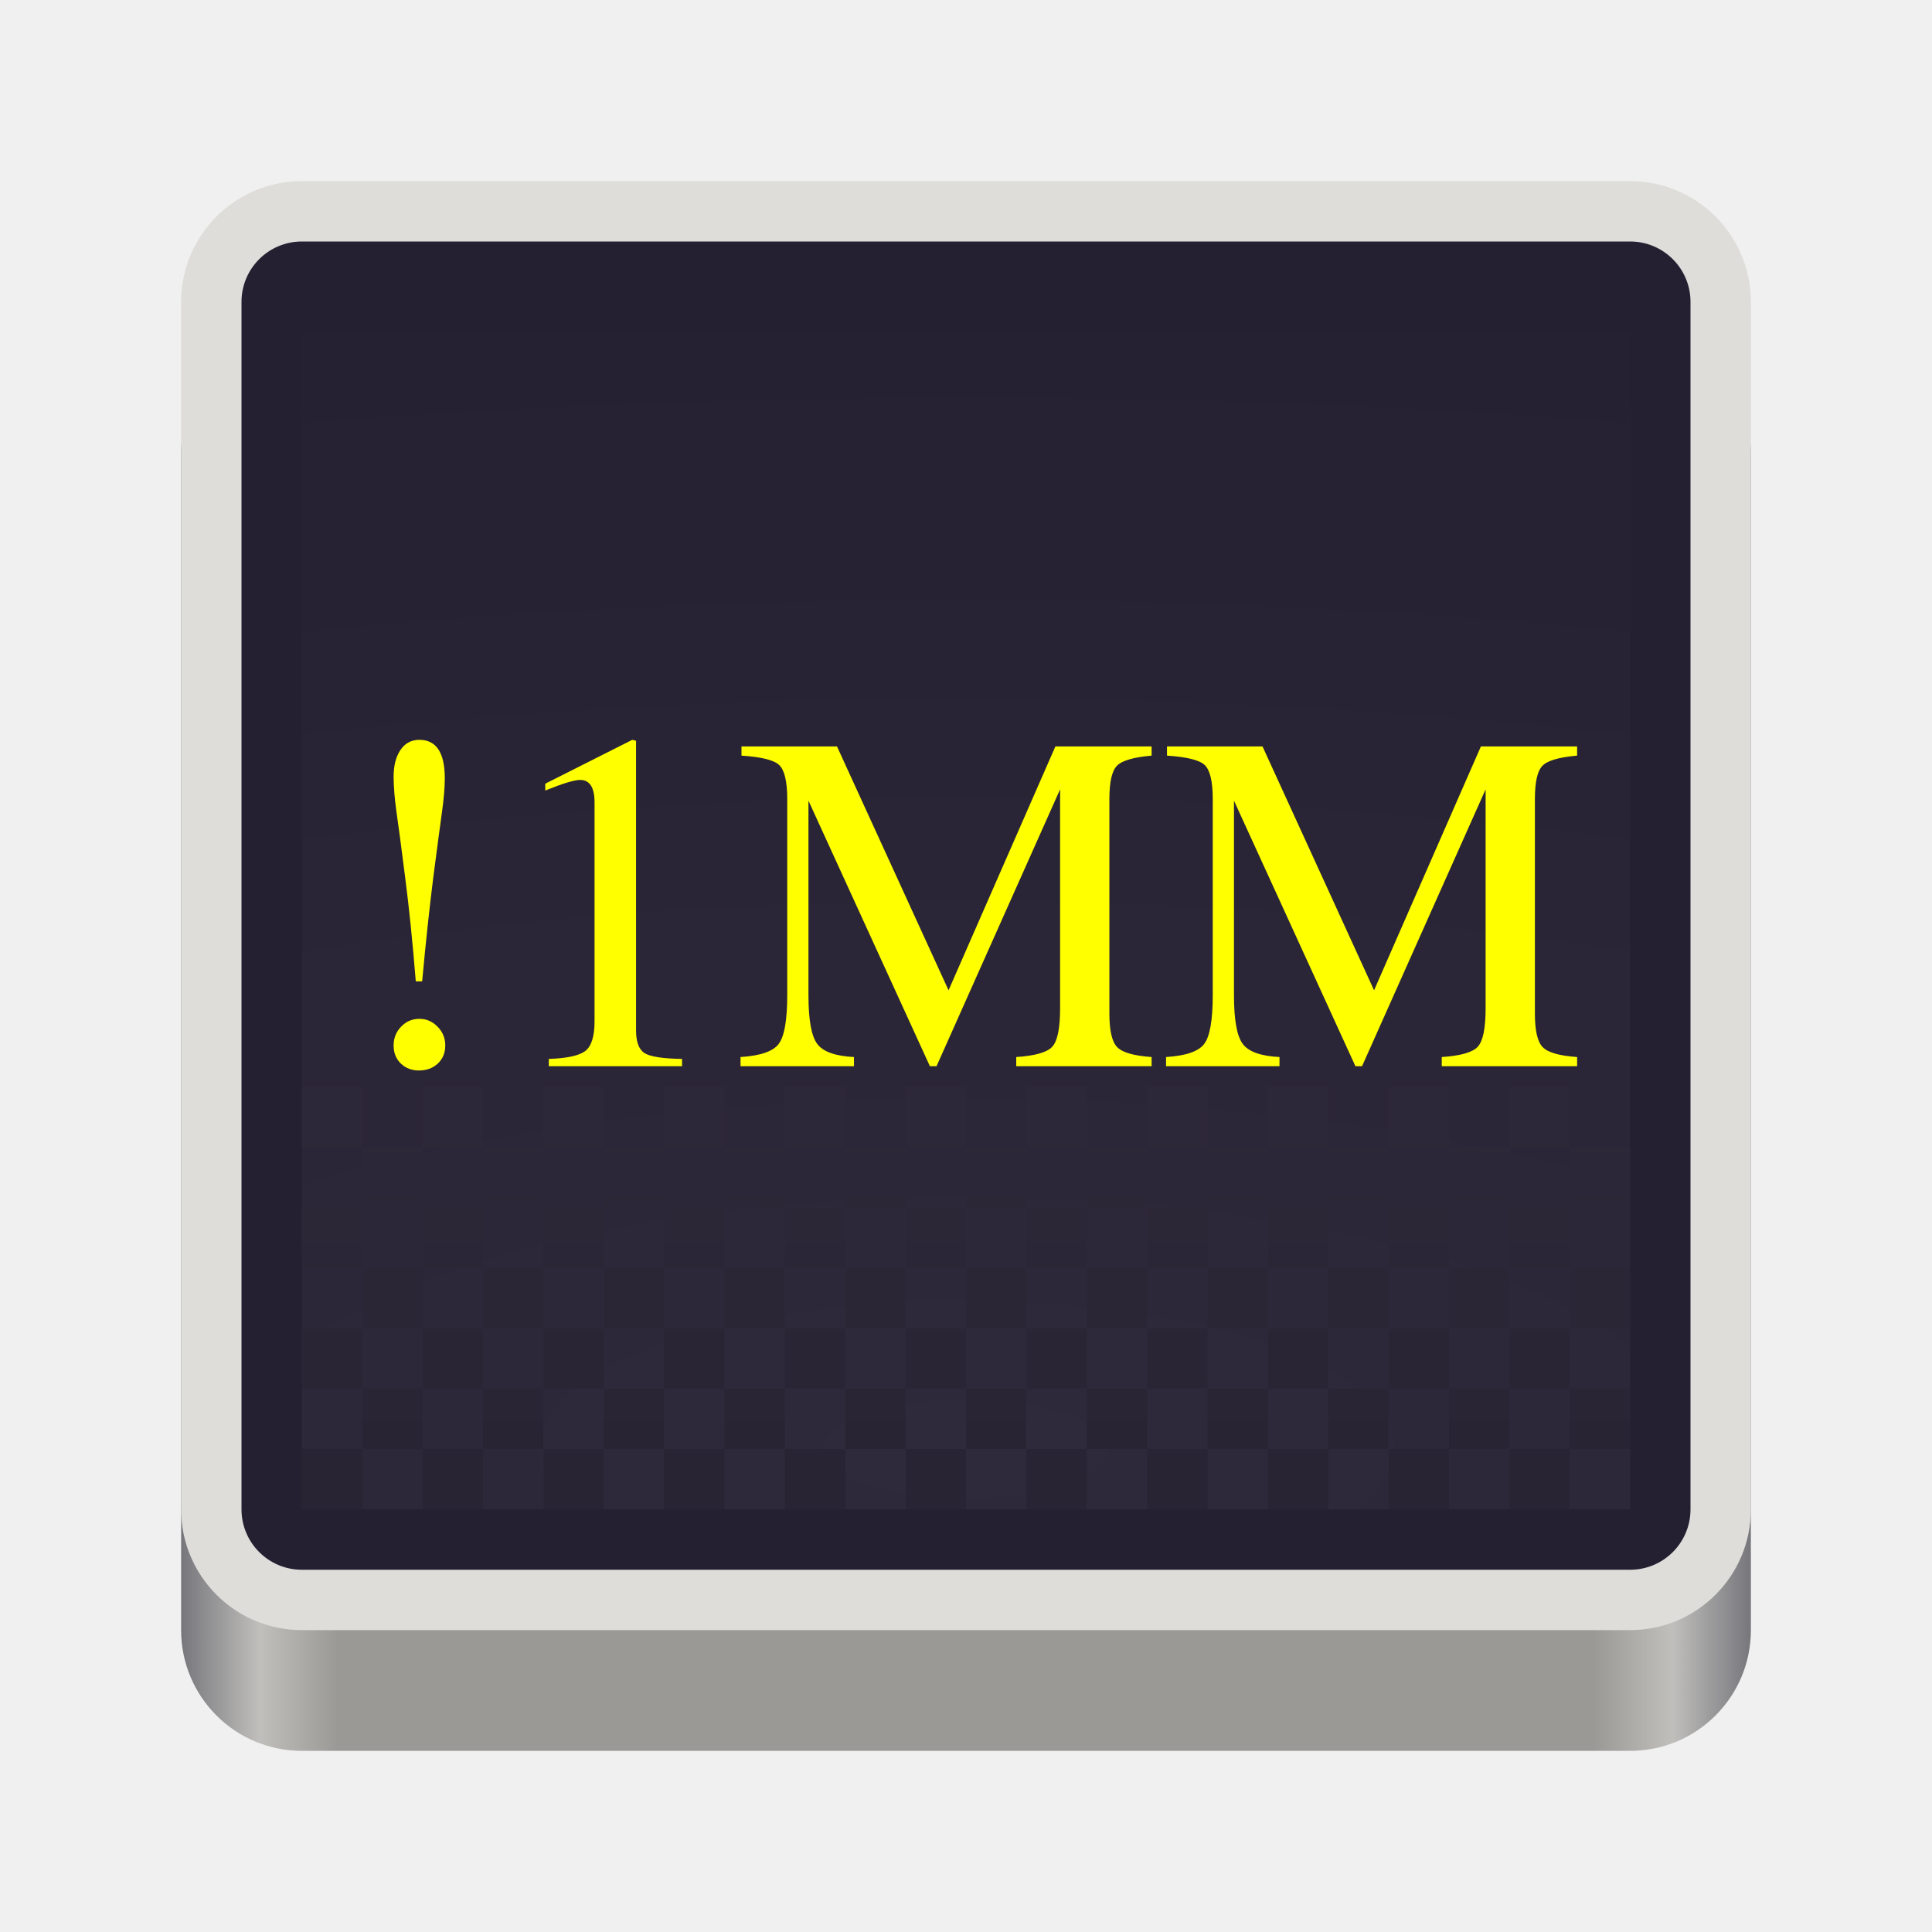
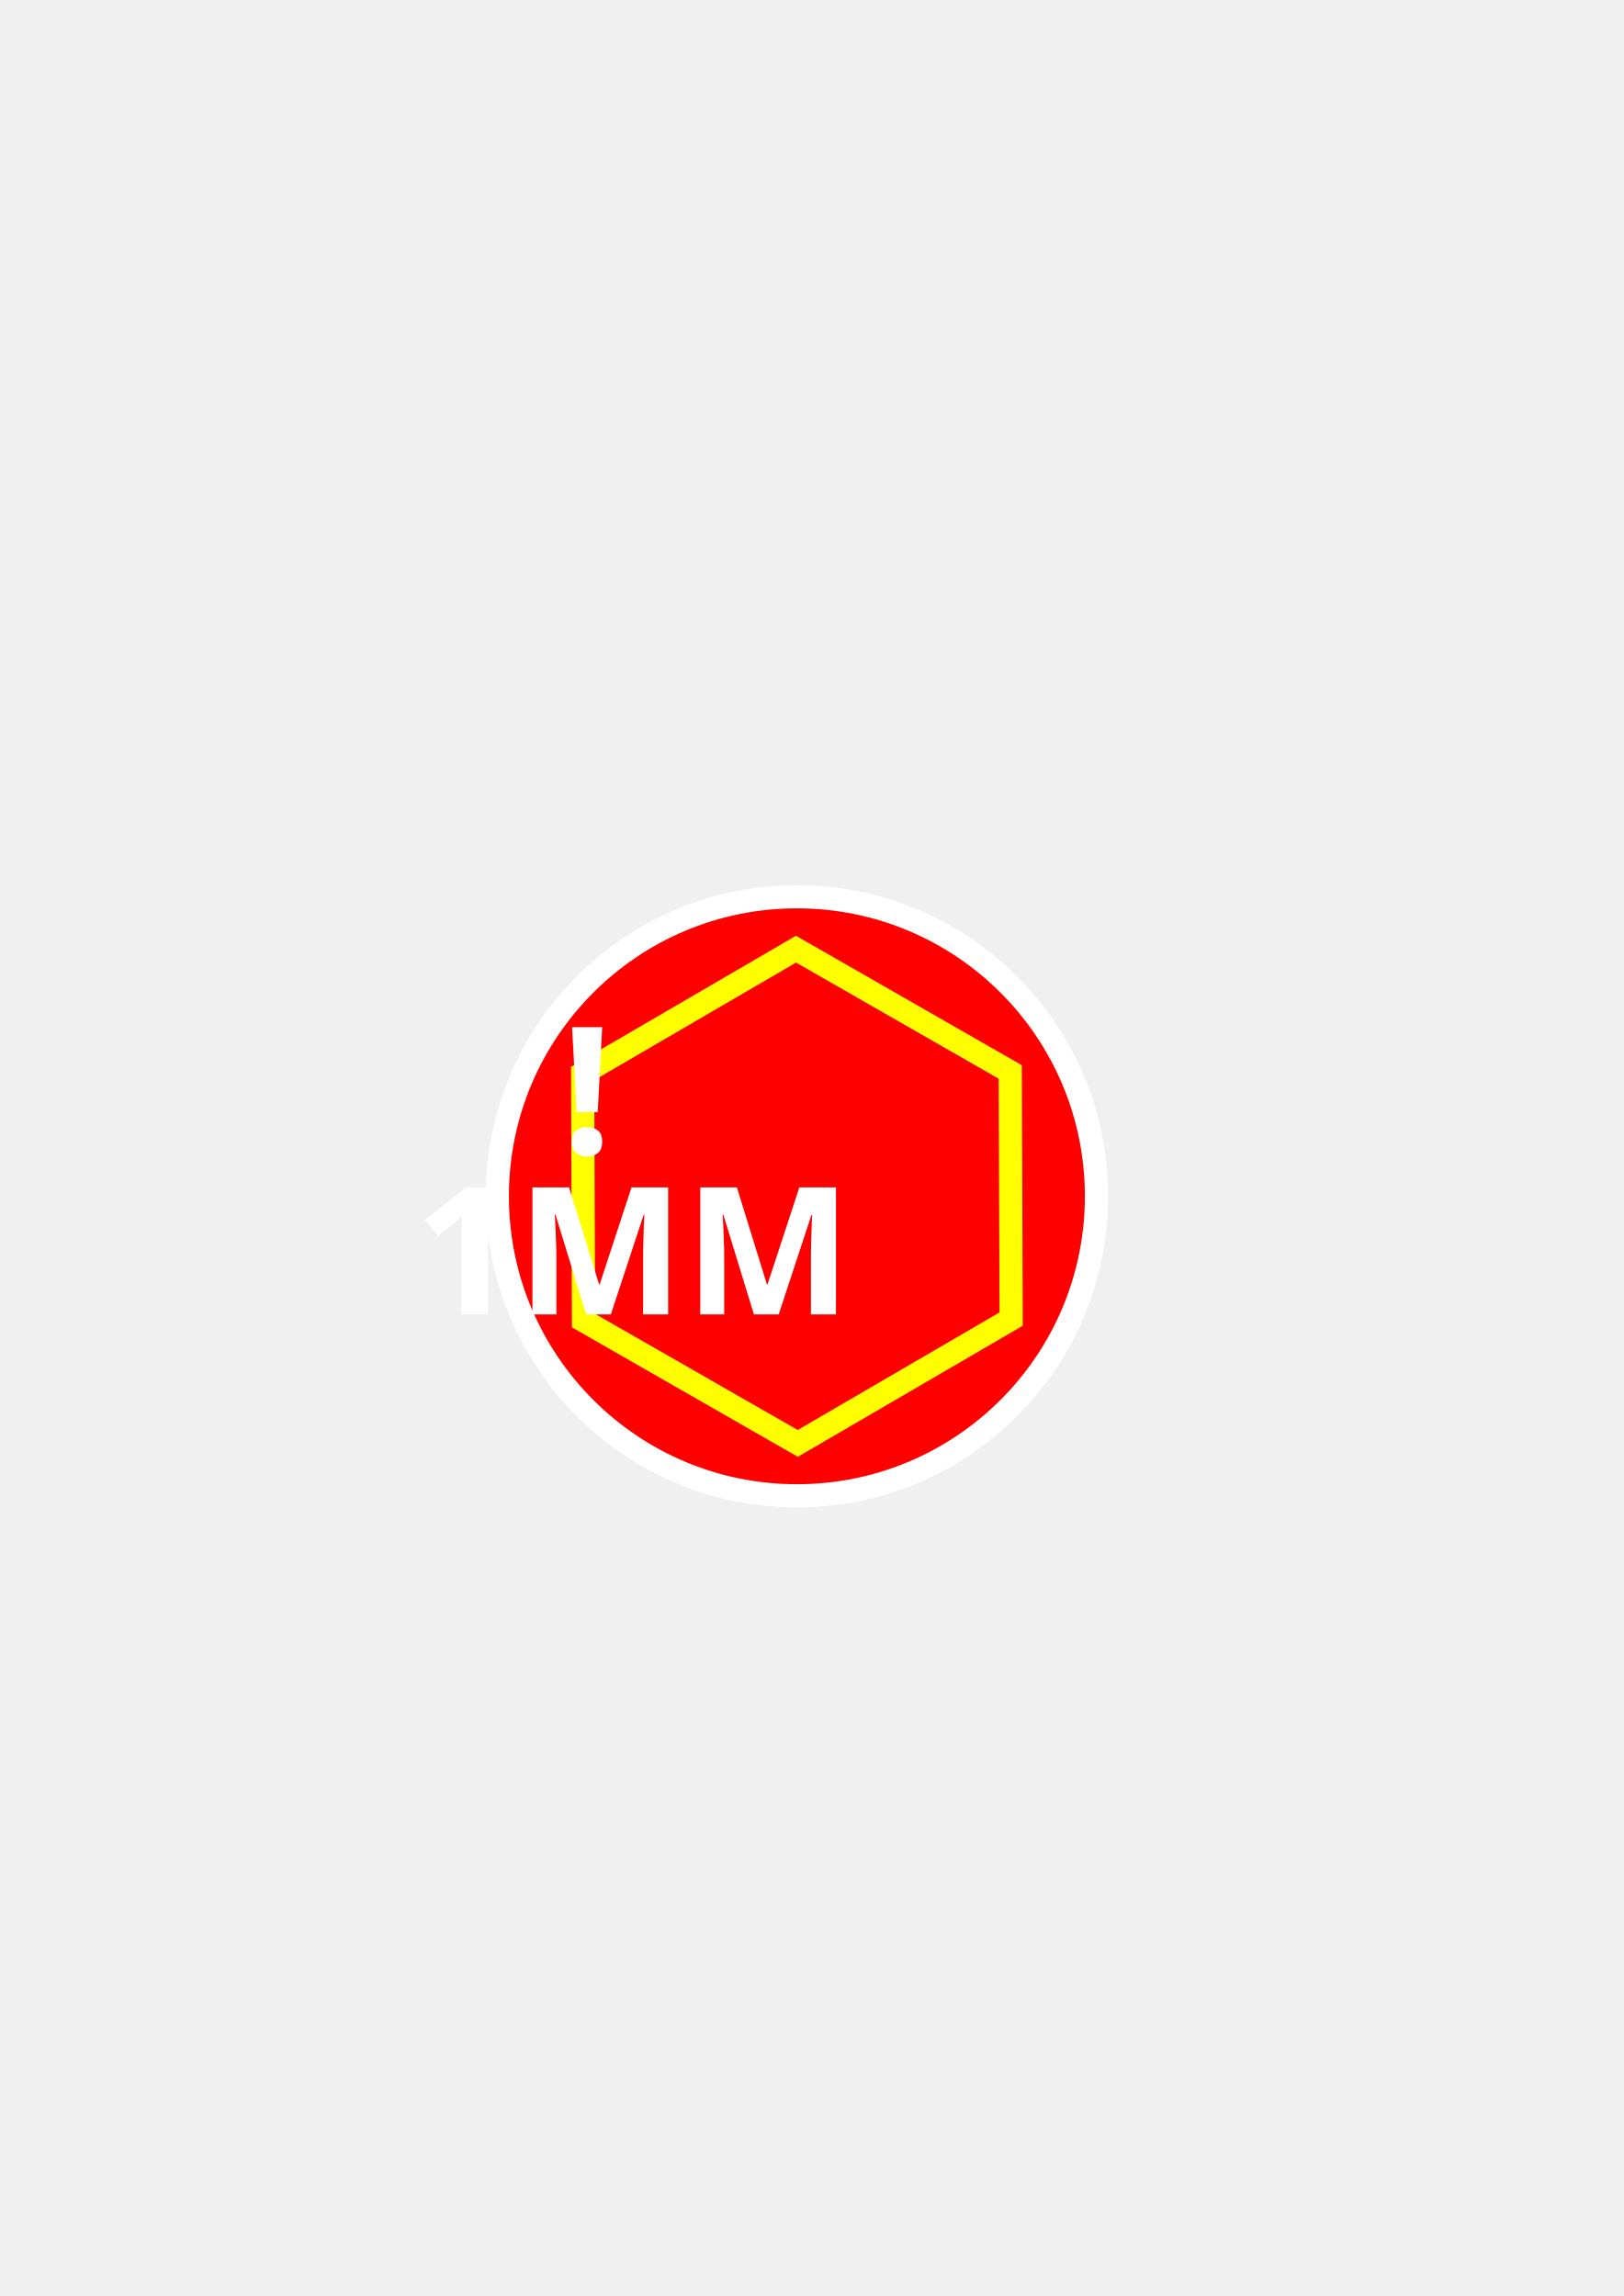
- <svg xmlns="http://www.w3.org/2000/svg" xmlns:xlink="http://www.w3.org/1999/xlink" viewBox="0 0 128 128" style="display:inline;enable-background:new" version="1.0" id="svg11300" height="128" width="128">
-   <defs id="defs3">
-     <rect x="21.972" y="61.494" width="83.28" height="36.286" id="rect262" />
-     <linearGradient id="linearGradient1948">
-       <stop id="stop1944" offset="0" style="stop-color:#2d2839;stop-opacity:1;" />
-       <stop id="stop1946" offset="1" style="stop-color:#282433;stop-opacity:1" />
-     </linearGradient>
-     <linearGradient id="linearGradient1020">
-       <stop id="stop1016" offset="0" style="stop-color:#ffffff;stop-opacity:1;" />
-       <stop id="stop1018" offset="1" style="stop-color:#ffffff;stop-opacity:0.094" />
-     </linearGradient>
-     <linearGradient id="linearGradient1001">
-       <stop id="stop989" offset="0" style="stop-color:#77767b;stop-opacity:1" />
-       <stop style="stop-color:#c0bfbc;stop-opacity:1" offset="0.05" id="stop991" />
-       <stop id="stop993" offset="0.1" style="stop-color:#9a9996;stop-opacity:1" />
-       <stop style="stop-color:#9a9996;stop-opacity:1" offset="0.9" id="stop995" />
-       <stop id="stop997" offset="0.95" style="stop-color:#c0bfbc;stop-opacity:1" />
-       <stop id="stop999" offset="1" style="stop-color:#77767b;stop-opacity:1" />
-     </linearGradient>
-     <linearGradient gradientUnits="userSpaceOnUse" y2="44" x2="464" y1="44" x1="48" id="linearGradient965" xlink:href="#linearGradient1001" gradientTransform="matrix(0.25,0,0,0.25,0,53)" />
-     <radialGradient gradientUnits="userSpaceOnUse" gradientTransform="matrix(-4.727273,7.935912e-7,-3.0301491e-7,-1.636364,238.5455,221.7662)" r="44" fy="194.19" fx="64" cy="194.19" cx="64" id="radialGradient1030" xlink:href="#linearGradient1020" />
-     <linearGradient gradientUnits="userSpaceOnUse" y2="269.137" x2="70.347" y1="245.395" x1="70.347" id="linearGradient1950" xlink:href="#linearGradient1948" gradientTransform="translate(0,-172)" />
-     <rect x="21.972" y="61.494" width="83.28" height="36.286" id="rect325" />
-   </defs>
-   <rect style="display:inline;fill:url(#linearGradient965);fill-opacity:1;stroke:none;stroke-width:0.25;stroke-linecap:butt;stroke-linejoin:miter;stroke-miterlimit:4;stroke-dasharray:none;stroke-dashoffset:0;stroke-opacity:1;marker:none;marker-start:none;marker-mid:none;marker-end:none;paint-order:normal;enable-background:new" id="rect953" width="104" height="94" x="12" y="22" rx="8" ry="8" />
-   <rect ry="8" rx="8" y="12" x="12" height="96" width="104" id="rect950" style="display:inline;fill:#deddda;fill-opacity:1;stroke:none;stroke-width:0.25;stroke-linecap:butt;stroke-linejoin:miter;stroke-miterlimit:4;stroke-dasharray:none;stroke-dashoffset:0;stroke-opacity:1;marker:none;marker-start:none;marker-mid:none;marker-end:none;paint-order:normal;enable-background:new" />
-   <rect transform="scale(1,-1)" ry="4" rx="4" y="-104" x="16" height="88" width="96" id="rect1004" style="display:inline;vector-effect:none;fill:#241f31;fill-opacity:1;stroke:none;stroke-width:0.011px;stroke-linecap:butt;stroke-linejoin:miter;stroke-miterlimit:4;stroke-dasharray:none;stroke-dashoffset:0;stroke-opacity:1;marker:none;marker-start:none;marker-mid:none;marker-end:none;paint-order:normal;enable-background:new" />
-   <rect transform="scale(-1)" style="display:inline;opacity:0.05;vector-effect:none;fill:url(#radialGradient1030);fill-opacity:1;stroke:none;stroke-width:0.011px;stroke-linecap:butt;stroke-linejoin:miter;stroke-miterlimit:4;stroke-dasharray:none;stroke-dashoffset:0;stroke-opacity:1;marker:none;marker-start:none;marker-mid:none;marker-end:none;paint-order:normal;enable-background:new" id="rect968" width="88" height="78" x="-108" y="-100" />
-   <path d="m 100,72 h 4 v 4 h -4 z m -8,0 h 4 v 4 h -4 z m -8,0 h 4 v 4 h -4 z m -8,0 h 4 v 4 h -4 z m -8,0 h 4 v 4 h -4 z m -8,0 h 4 v 4 h -4 z m -8,0 h 4 v 4 h -4 z m -8,0 h 4 v 4 h -4 z m -8,0 h 4 v 4 h -4 z m -8,0 h 4 v 4 h -4 z m -8,0 h 4 v 4 h -4 z m 84,4 h 4 v 4 h -4 z m -8,0 h 4 v 4 h -4 z m -8,0 h 4 v 4 h -4 z m -8,0 h 4 v 4 h -4 z m -8,0 h 4 v 4 h -4 z m -8,0 h 4 v 4 h -4 z m -8,0 h 4 v 4 h -4 z m -8,0 h 4 v 4 h -4 z m -8,0 h 4 v 4 h -4 z m -8,0 h 4 v 4 h -4 z m -8,0 h 4 v 4 h -4 z m 76,4 h 4 v 4 h -4 z m -8,0 h 4 v 4 h -4 z m -8,0 h 4 v 4 h -4 z m -8,0 h 4 v 4 h -4 z m -8,0 h 4 v 4 h -4 z m -8,0 h 4 v 4 h -4 z m -8,0 h 4 v 4 h -4 z m -8,0 h 4 v 4 h -4 z m -8,0 h 4 v 4 h -4 z m -8,0 h 4 v 4 h -4 z m -8,0 h 4 v 4 h -4 z m 84,4 h 4 v 4 h -4 z m -8,0 h 4 v 4 h -4 z m -8,0 h 4 v 4 h -4 z m -8,0 h 4 v 4 h -4 z m -8,0 h 4 v 4 h -4 z m -8,0 h 4 v 4 h -4 z m -8,0 h 4 v 4 h -4 z m -8,0 h 4 v 4 h -4 z m -8,0 h 4 v 4 h -4 z m -8,0 h 4 v 4 h -4 z m -8,0 h 4 v 4 h -4 z m 76,4 h 4 v 4 h -4 z m -8,0 h 4 v 4 h -4 z m -8,0 h 4 v 4 h -4 z m -8,0 h 4 v 4 h -4 z m -8,0 h 4 v 4 h -4 z m -8,0 h 4 v 4 h -4 z m -8,0 h 4 v 4 h -4 z m -8,0 h 4 v 4 h -4 z m -8,0 h 4 v 4 h -4 z m -8,0 h 4 v 4 h -4 z m -8,0 h 4 v 4 h -4 z m 84,4 h 4 v 4 h -4 z m -8,0 h 4 v 4 h -4 z m -8,0 h 4 v 4 h -4 z m -8,0 h 4 v 4 h -4 z m -8,0 h 4 v 4 h -4 z m -8,0 h 4 v 4 h -4 z m -8,0 h 4 v 4 h -4 z m -8,0 h 4 v 4 h -4 z m -8,0 h 4 v 4 h -4 z m -8,0 h 4 v 4 h -4 z m -8,0 h 4 v 4 h -4 z m 76,4 h 4 v 4 h -4 z m -8,0 h 4 v 4 h -4 z m -8,0 h 4 v 4 h -4 z m -8,0 h 4 v 4 h -4 z m -8,0 h 4 v 4 h -4 z m -8,0 h 4 v 4 h -4 z m -8,0 h 4 v 4 h -4 z m -8,0 h 4 v 4 h -4 z m -8,0 h 4 v 4 h -4 z m -8,0 h 4 v 4 h -4 z m -8,0 h 4 v 4 h -4 z" style="vector-effect:none;fill:url(#linearGradient1950);fill-opacity:1;stroke:none;stroke-width:8;stroke-linecap:round;stroke-linejoin:round;stroke-miterlimit:4;stroke-dasharray:none;stroke-dashoffset:0;stroke-opacity:1;marker:none;marker-start:none;marker-mid:none;marker-end:none;paint-order:normal" id="rect1059" />
-   <text xml:space="preserve" style="font-style:normal;font-variant:normal;font-weight:normal;font-stretch:normal;font-size:32px;font-family:FreeSerif;-inkscape-font-specification:'FreeSerif, Normal';font-variant-ligatures:normal;font-variant-caps:normal;font-variant-numeric:normal;font-variant-east-asian:normal;fill:#ffff00" x="21.92" y="70.644" id="text274">
-     <tspan id="tspan272" x="21.92" y="70.644">!1MM</tspan>
-   </text>
+ <svg xmlns="http://www.w3.org/2000/svg" width="210mm" height="297mm" viewBox="0 0 210 297" version="1.1" id="svg1">
+   <defs id="defs1" />
+   <g id="layer1">
+     <g id="g1">
+       <circle style="fill:#ff0000;stroke:#ffffff;stroke-width:3;stroke-dasharray:none;stroke-opacity:1" id="path1" cx="103.065" cy="154.746" r="38.746" />
+       <path style="fill:none;stroke:#ffff00;stroke-width:3.853;stroke-dasharray:none" id="path2" d="M 45.372,117.356 4.433,120.152 -18.459,86.095 -0.41,49.243 40.53,46.447 63.421,80.504 Z" transform="matrix(0.6975845,-0.3451386,0.3447468,0.6983772,58.66521,104.3304)" />
+       <text xml:space="preserve" style="font-style:normal;font-variant:normal;font-weight:bold;font-stretch:normal;font-size:23.02px;line-height:0.9;font-family:'JetBrains Mono';-inkscape-font-specification:'JetBrains Mono, Bold';font-variant-ligatures:normal;font-variant-caps:normal;font-variant-numeric:normal;font-variant-east-asian:normal;text-align:center;text-anchor:middle;fill:#ffffff;fill-opacity:1;stroke:none;stroke-width:3;stroke-dasharray:none" x="102.858" y="149.309" id="text2">
+         <tspan id="tspan2" style="font-style:normal;font-variant:normal;font-weight:bold;font-stretch:normal;font-size:23.021px;line-height:0.9;font-family:'JetBrains Mono';-inkscape-font-specification:'JetBrains Mono, Bold';font-variant-ligatures:normal;font-variant-caps:normal;font-variant-numeric:normal;font-variant-east-asian:normal;text-align:center;text-anchor:middle;fill:#ffffff;fill-opacity:1;stroke:none;stroke-width:3;stroke-dasharray:none" x="102.858" y="149.309">!</tspan>
+         <tspan style="font-style:normal;font-variant:normal;font-weight:bold;font-stretch:normal;font-size:23.021px;line-height:0.9;font-family:'JetBrains Mono';-inkscape-font-specification:'JetBrains Mono, Bold';font-variant-ligatures:normal;font-variant-caps:normal;font-variant-numeric:normal;font-variant-east-asian:normal;text-align:center;text-anchor:middle;fill:#ffffff;fill-opacity:1;stroke:none;stroke-width:3;stroke-dasharray:none" x="102.858" y="170.028" id="tspan3">1MM</tspan>
+       </text>
+     </g>
+   </g>
</svg>
